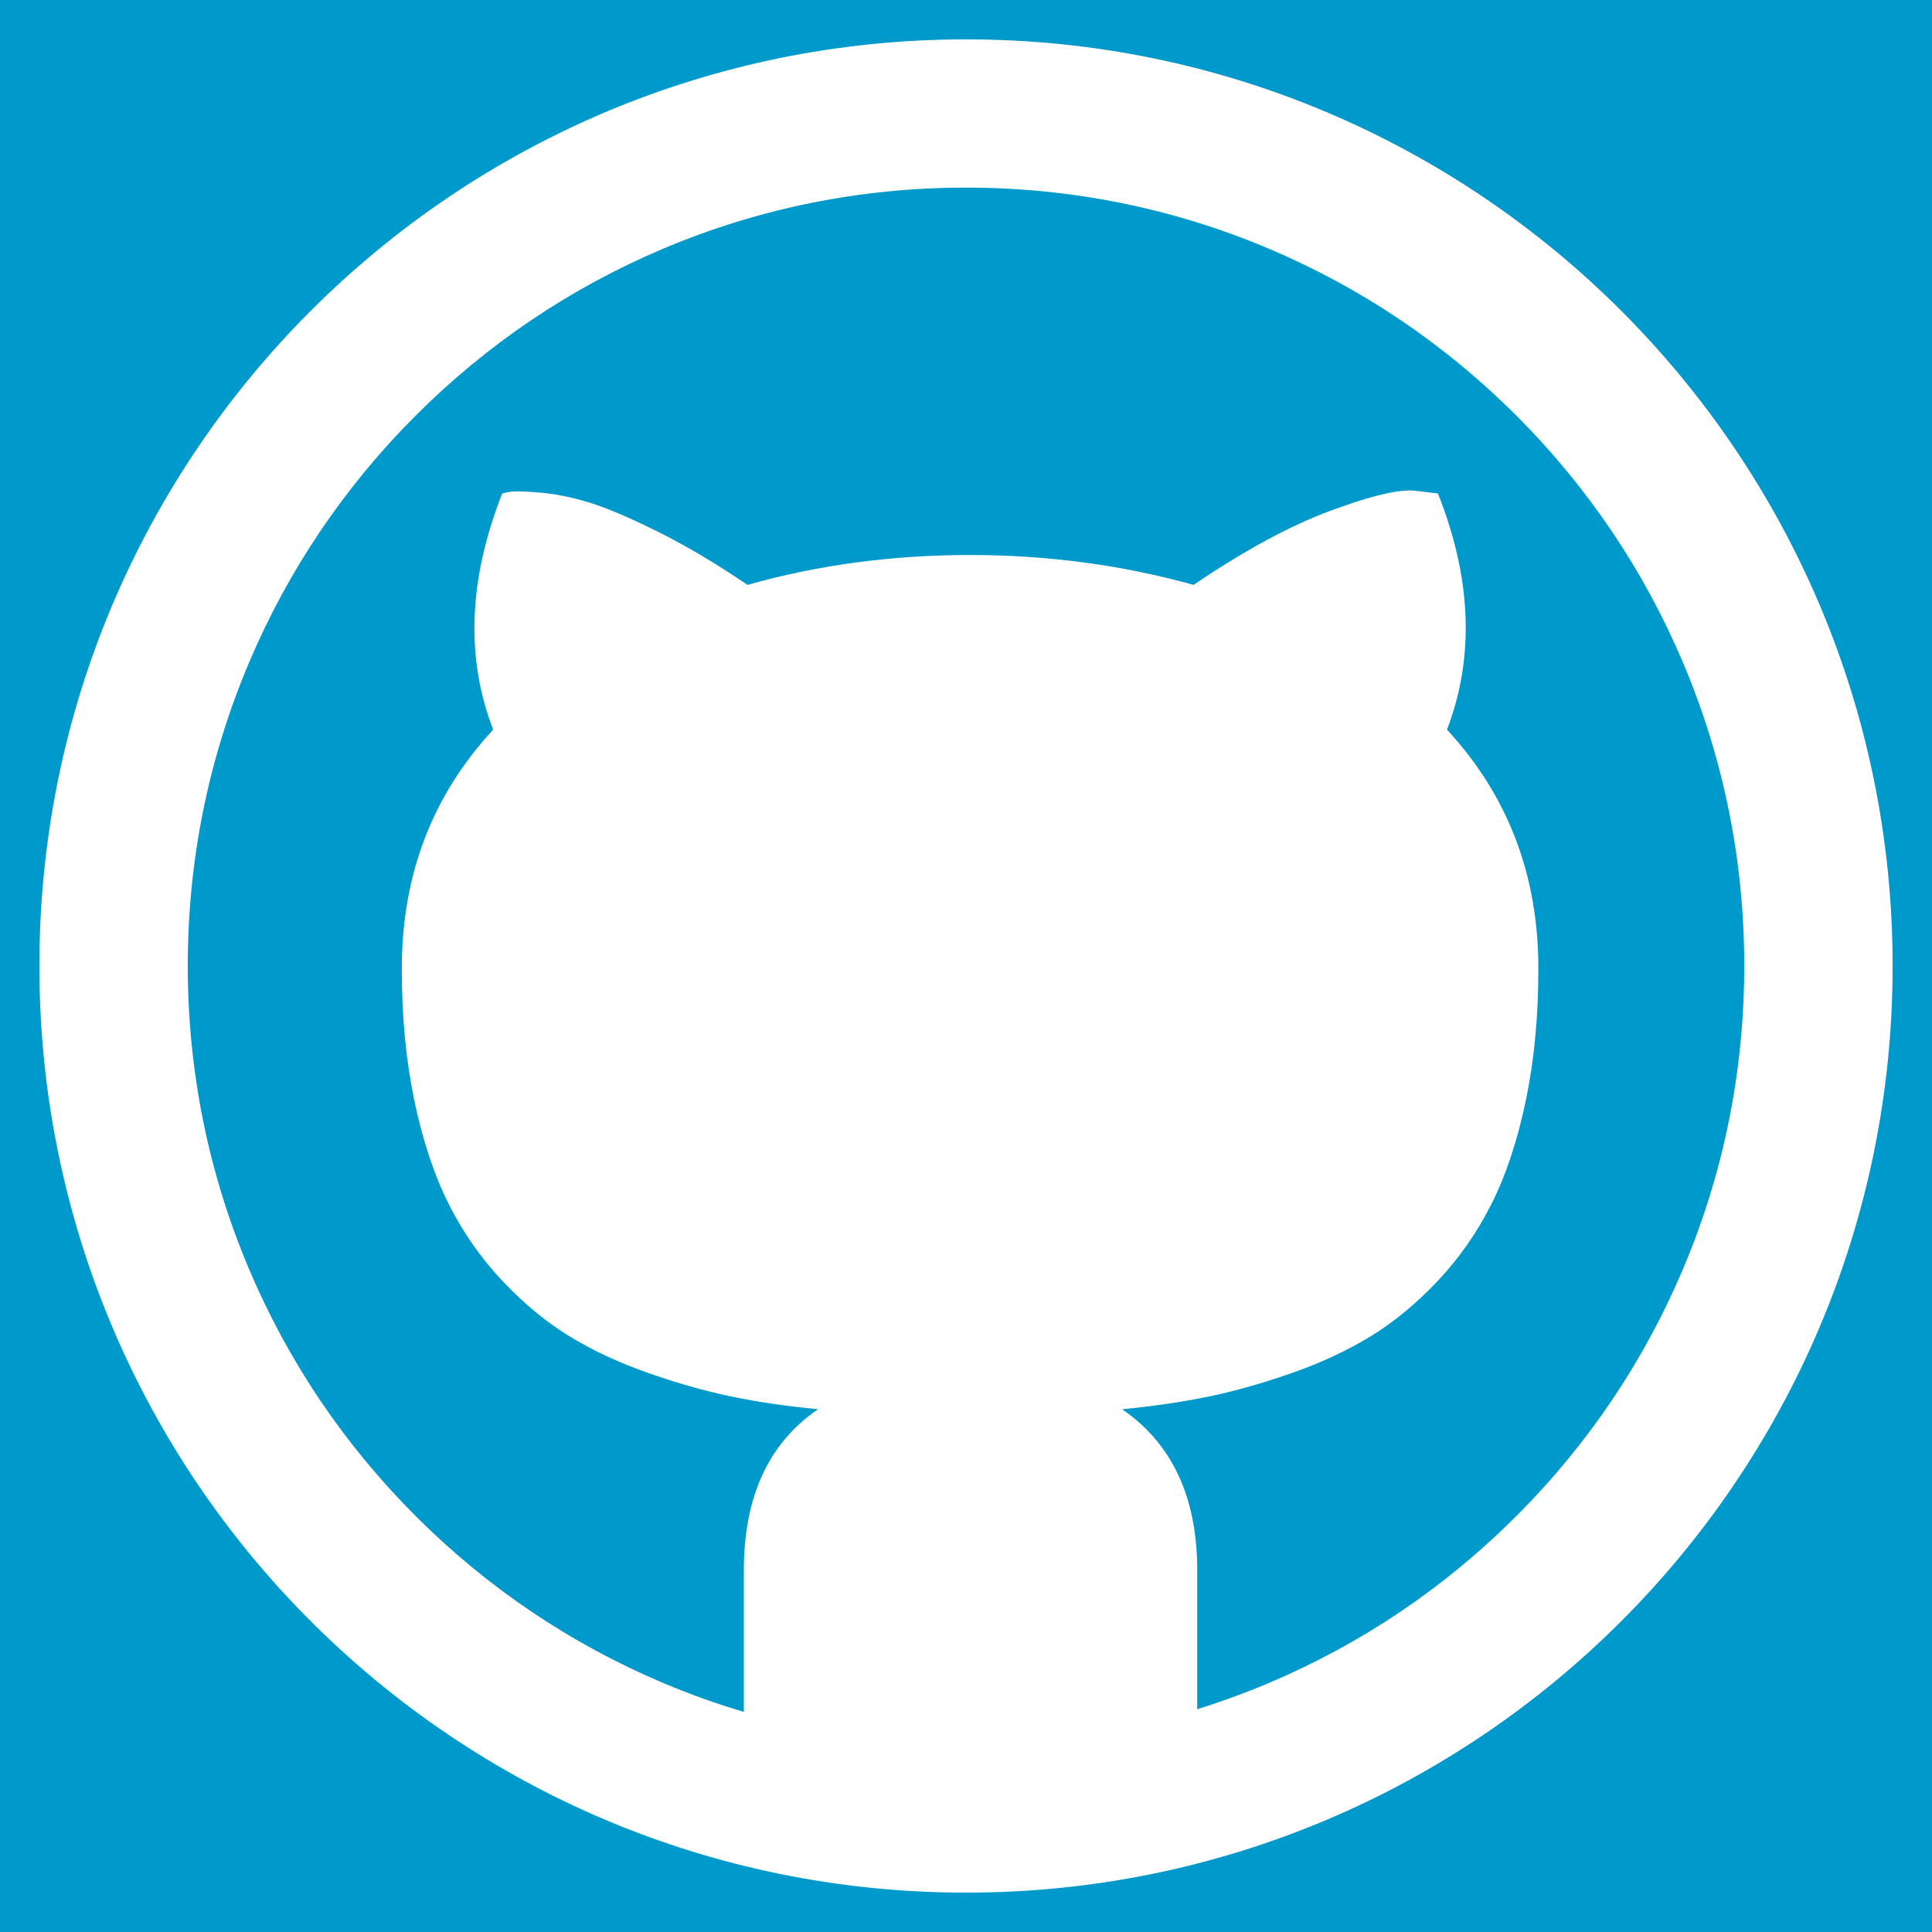
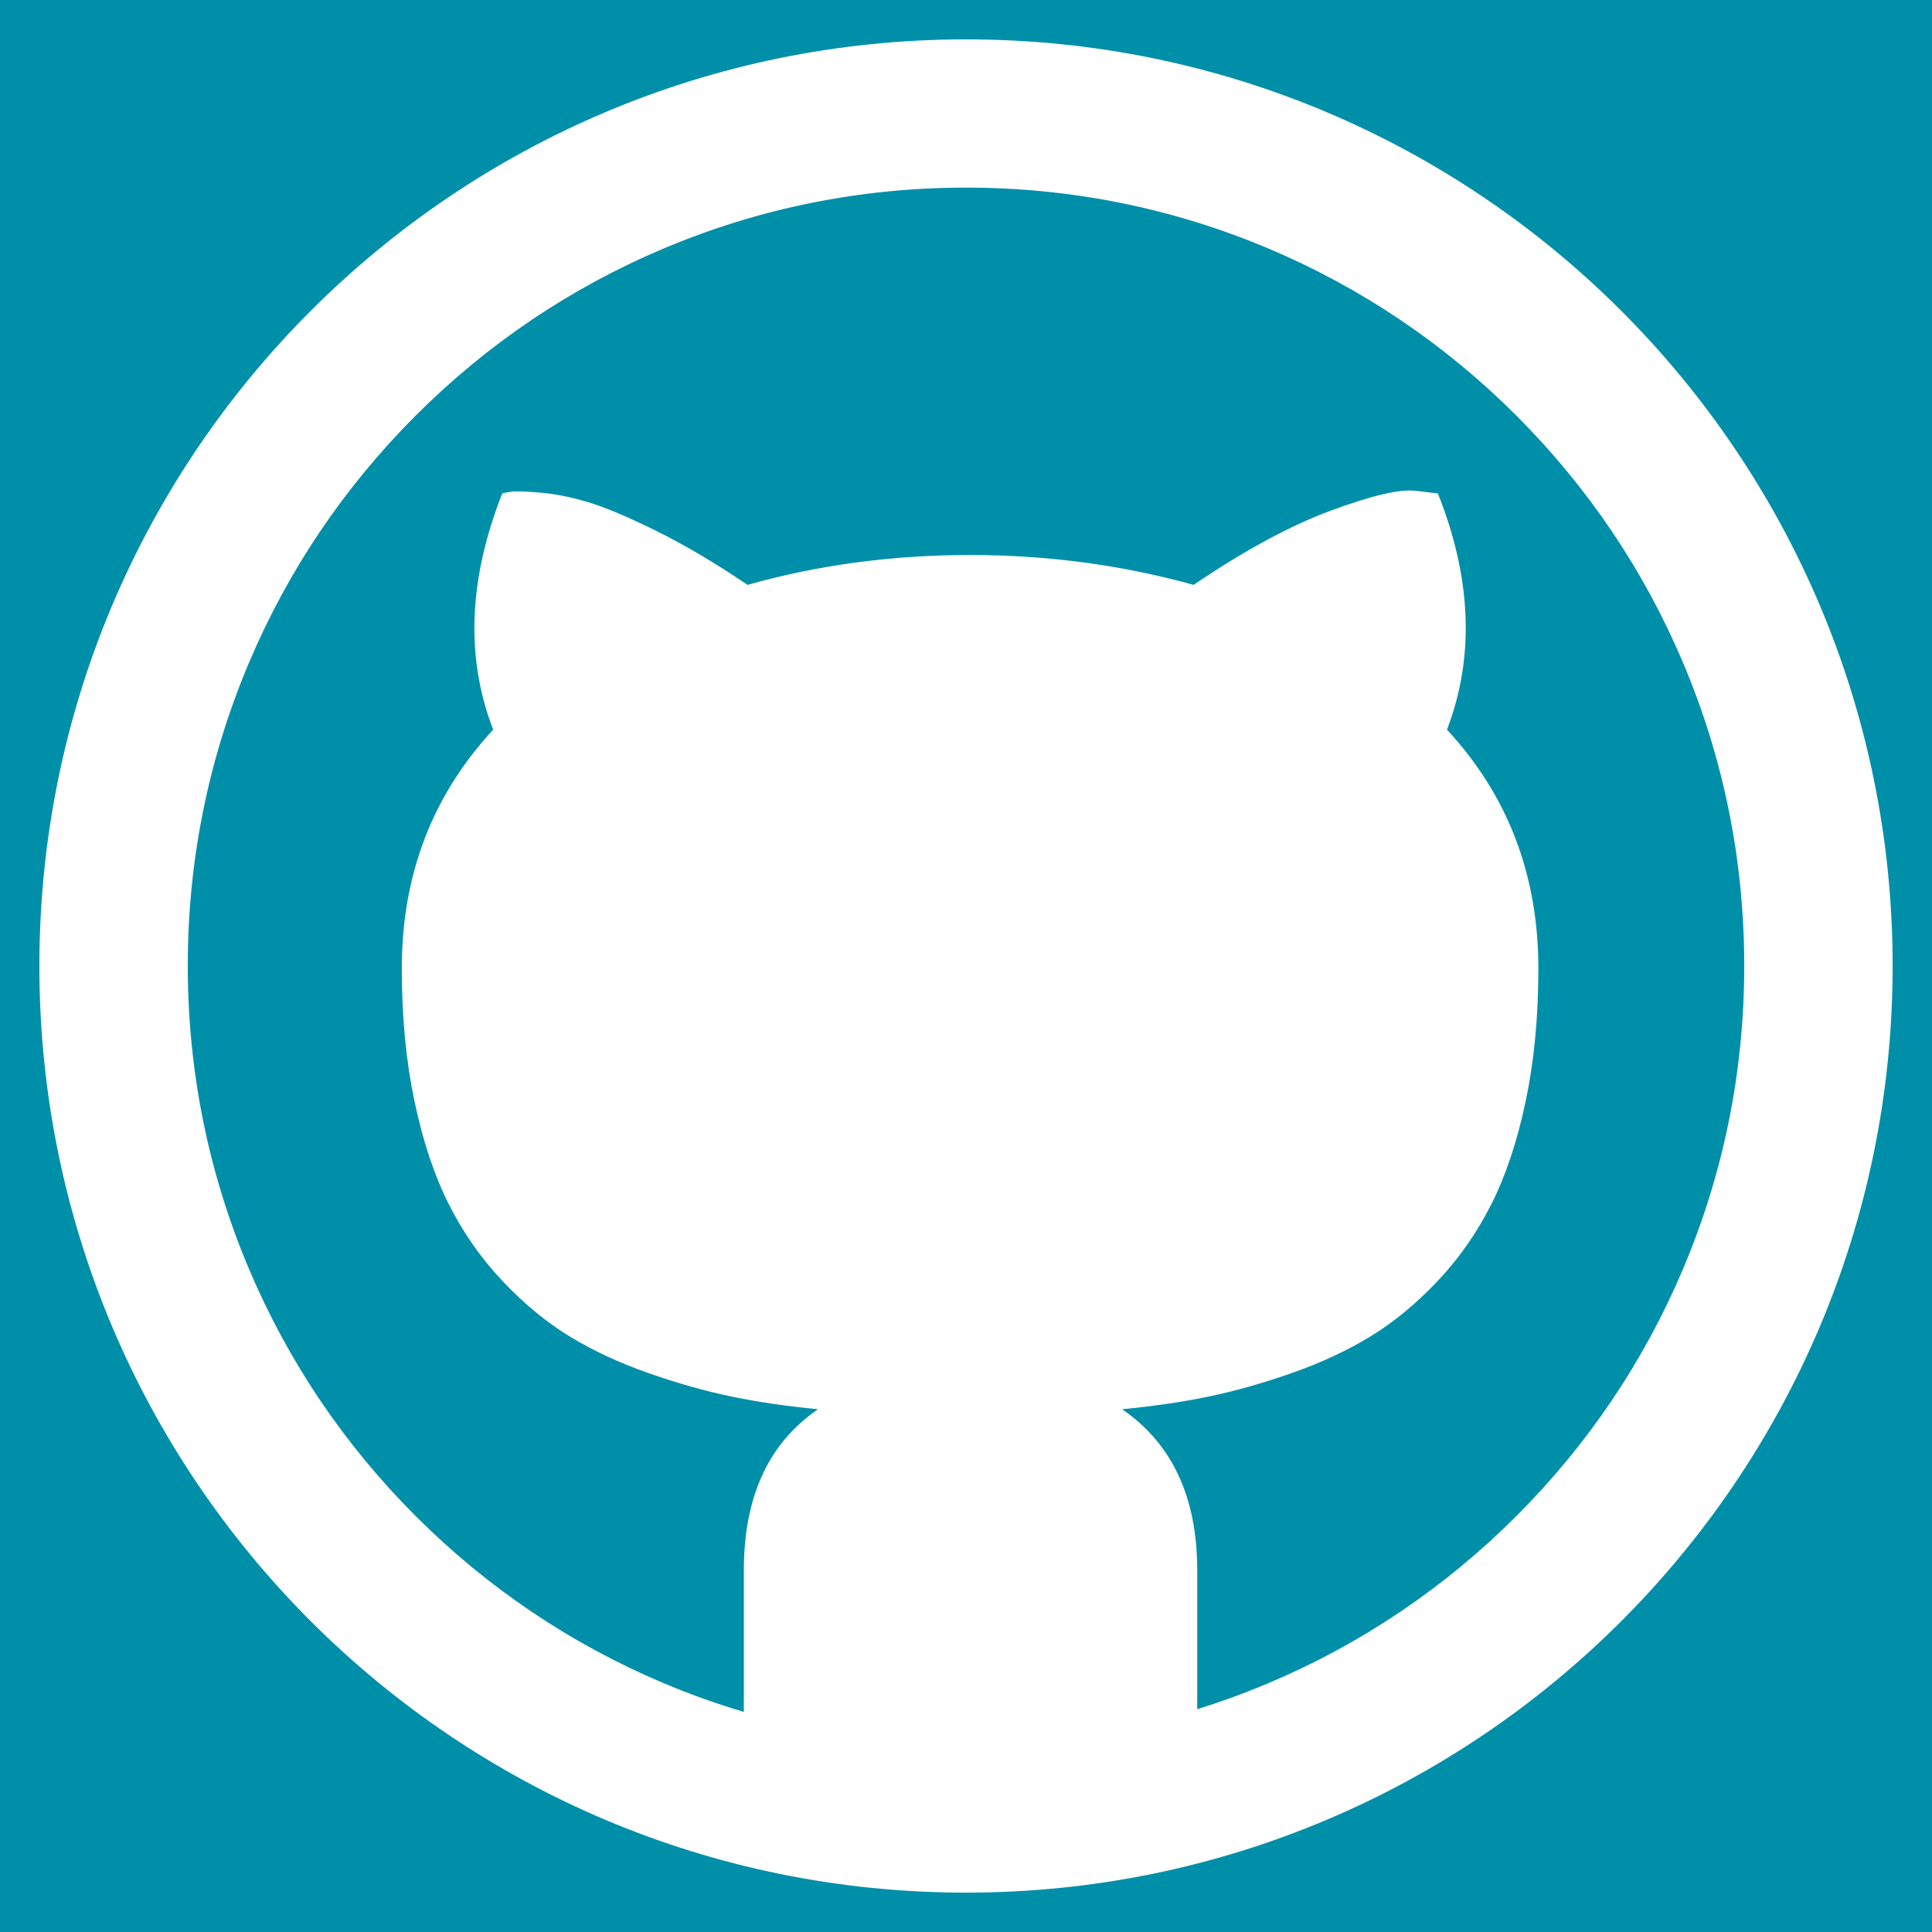
<svg xmlns="http://www.w3.org/2000/svg" version="1.1" id="Layer_1" x="0px" y="0px" width="512px" height="512px" viewBox="0 0 512 512" enable-background="new 0 0 512 512" xml:space="preserve">
  <g>
-     <path fill="#0099CC" d="M336.265,65.91C310.863,55.167,283.859,49.719,256,49.719c-27.859,0-54.863,5.448-80.265,16.191   c-24.554,10.385-46.614,25.261-65.567,44.215s-33.828,41.014-44.215,65.567c-10.743,25.401-16.191,52.406-16.191,80.265   s5.448,54.863,16.19,80.264c10.385,24.555,25.262,46.614,44.215,65.568c18.954,18.953,41.014,33.828,65.567,44.215   c7.012,2.965,14.15,5.512,21.391,7.669v-37.521c0-19.504,6.555-33.734,19.665-42.686c-8.314-0.799-15.947-1.918-22.902-3.357   c-6.954-1.439-14.309-3.517-22.063-6.235c-7.754-2.718-14.708-5.954-20.863-9.713c-6.156-3.757-12.07-8.633-17.746-14.629   c-5.676-5.996-10.432-12.79-14.268-20.384c-3.837-7.594-6.875-16.707-9.112-27.338c-2.238-10.631-3.357-22.343-3.357-35.133   c0-24.781,8.074-45.884,24.221-63.31c-7.354-19.025-6.555-39.888,2.398-62.591c0.479-0.16,1.279-0.319,2.398-0.479   c1.12-0.16,3.637-0.08,7.554,0.24c3.916,0.319,8.154,1.159,12.71,2.518c4.556,1.358,10.631,3.916,18.226,7.673   c7.594,3.757,15.628,8.513,24.101,14.268c18.705-5.276,38.369-7.914,58.994-7.914c20.464,0,40.209,2.638,59.234,7.914   c13.43-9.112,25.54-15.667,36.331-19.665s18.266-5.755,22.422-5.276l5.996,0.719c8.952,22.542,9.753,43.405,2.398,62.591   c16.147,17.426,24.221,38.53,24.221,63.31c0,12.79-1.12,24.501-3.357,35.133c-2.238,10.631-5.276,19.745-9.112,27.338   c-3.837,7.594-8.593,14.388-14.268,20.384c-5.676,5.996-11.591,10.871-17.746,14.629c-6.156,3.757-13.11,6.995-20.863,9.713   c-7.754,2.718-15.108,4.796-22.063,6.235c-6.954,1.439-14.589,2.558-22.902,3.357c13.269,9.112,19.905,23.342,19.905,42.686v36.803   c6.42-1.997,12.755-4.313,18.993-6.951c24.555-10.385,46.614-25.262,65.568-44.215c18.953-18.953,33.828-41.014,44.215-65.567   c10.744-25.4,16.191-52.406,16.191-80.265s-5.448-54.863-16.19-80.265c-10.385-24.554-25.262-46.614-44.215-65.567   C382.879,91.172,360.82,76.297,336.265,65.91z" />
-     <path fill="#0099CC" d="M0,0v512h512V0H0z M256,501.566C120.378,501.566,10.434,391.622,10.434,256S120.378,10.434,256,10.434   S501.566,120.378,501.566,256S391.622,501.566,256,501.566z" />
+     <path fill="#008FA9" d="M336.265,65.91C310.863,55.167,283.859,49.719,256,49.719c-27.859,0-54.863,5.448-80.265,16.191   c-24.554,10.385-46.614,25.261-65.567,44.215s-33.828,41.014-44.215,65.567c-10.743,25.401-16.191,52.406-16.191,80.265   s5.448,54.863,16.19,80.264c10.385,24.555,25.262,46.614,44.215,65.568c18.954,18.953,41.014,33.828,65.567,44.215   c7.012,2.965,14.15,5.512,21.391,7.669v-37.521c0-19.504,6.555-33.734,19.665-42.686c-8.314-0.799-15.947-1.918-22.902-3.357   c-6.954-1.439-14.309-3.517-22.063-6.235c-7.754-2.718-14.708-5.954-20.863-9.713c-6.156-3.757-12.07-8.633-17.746-14.629   c-5.676-5.996-10.432-12.79-14.268-20.384c-3.837-7.594-6.875-16.707-9.112-27.338c-2.238-10.631-3.357-22.343-3.357-35.133   c0-24.781,8.074-45.884,24.221-63.31c-7.354-19.025-6.555-39.888,2.398-62.591c0.479-0.16,1.279-0.319,2.398-0.479   c1.12-0.16,3.637-0.08,7.554,0.24c3.916,0.319,8.154,1.159,12.71,2.518c4.556,1.358,10.631,3.916,18.226,7.673   c7.594,3.757,15.628,8.513,24.101,14.268c18.705-5.276,38.369-7.914,58.994-7.914c20.464,0,40.209,2.638,59.234,7.914   c13.43-9.112,25.54-15.667,36.331-19.665s18.266-5.755,22.422-5.276l5.996,0.719c8.952,22.542,9.753,43.405,2.398,62.591   c16.147,17.426,24.221,38.53,24.221,63.31c0,12.79-1.12,24.501-3.357,35.133c-2.238,10.631-5.276,19.745-9.112,27.338   c-3.837,7.594-8.593,14.388-14.268,20.384c-5.676,5.996-11.591,10.871-17.746,14.629c-6.156,3.757-13.11,6.995-20.863,9.713   c-7.754,2.718-15.108,4.796-22.063,6.235c-6.954,1.439-14.589,2.558-22.902,3.357c13.269,9.112,19.905,23.342,19.905,42.686v36.803   c6.42-1.997,12.755-4.313,18.993-6.951c24.555-10.385,46.614-25.262,65.568-44.215c18.953-18.953,33.828-41.014,44.215-65.567   c10.744-25.4,16.191-52.406,16.191-80.265s-5.448-54.863-16.19-80.265c-10.385-24.554-25.262-46.614-44.215-65.567   C382.879,91.172,360.82,76.297,336.265,65.91z" />
+     <path fill="#008FA9" d="M0,0v512h512V0H0z M256,501.566C120.378,501.566,10.434,391.622,10.434,256S120.378,10.434,256,10.434   S501.566,120.378,501.566,256S391.622,501.566,256,501.566z" />
  </g>
</svg>
